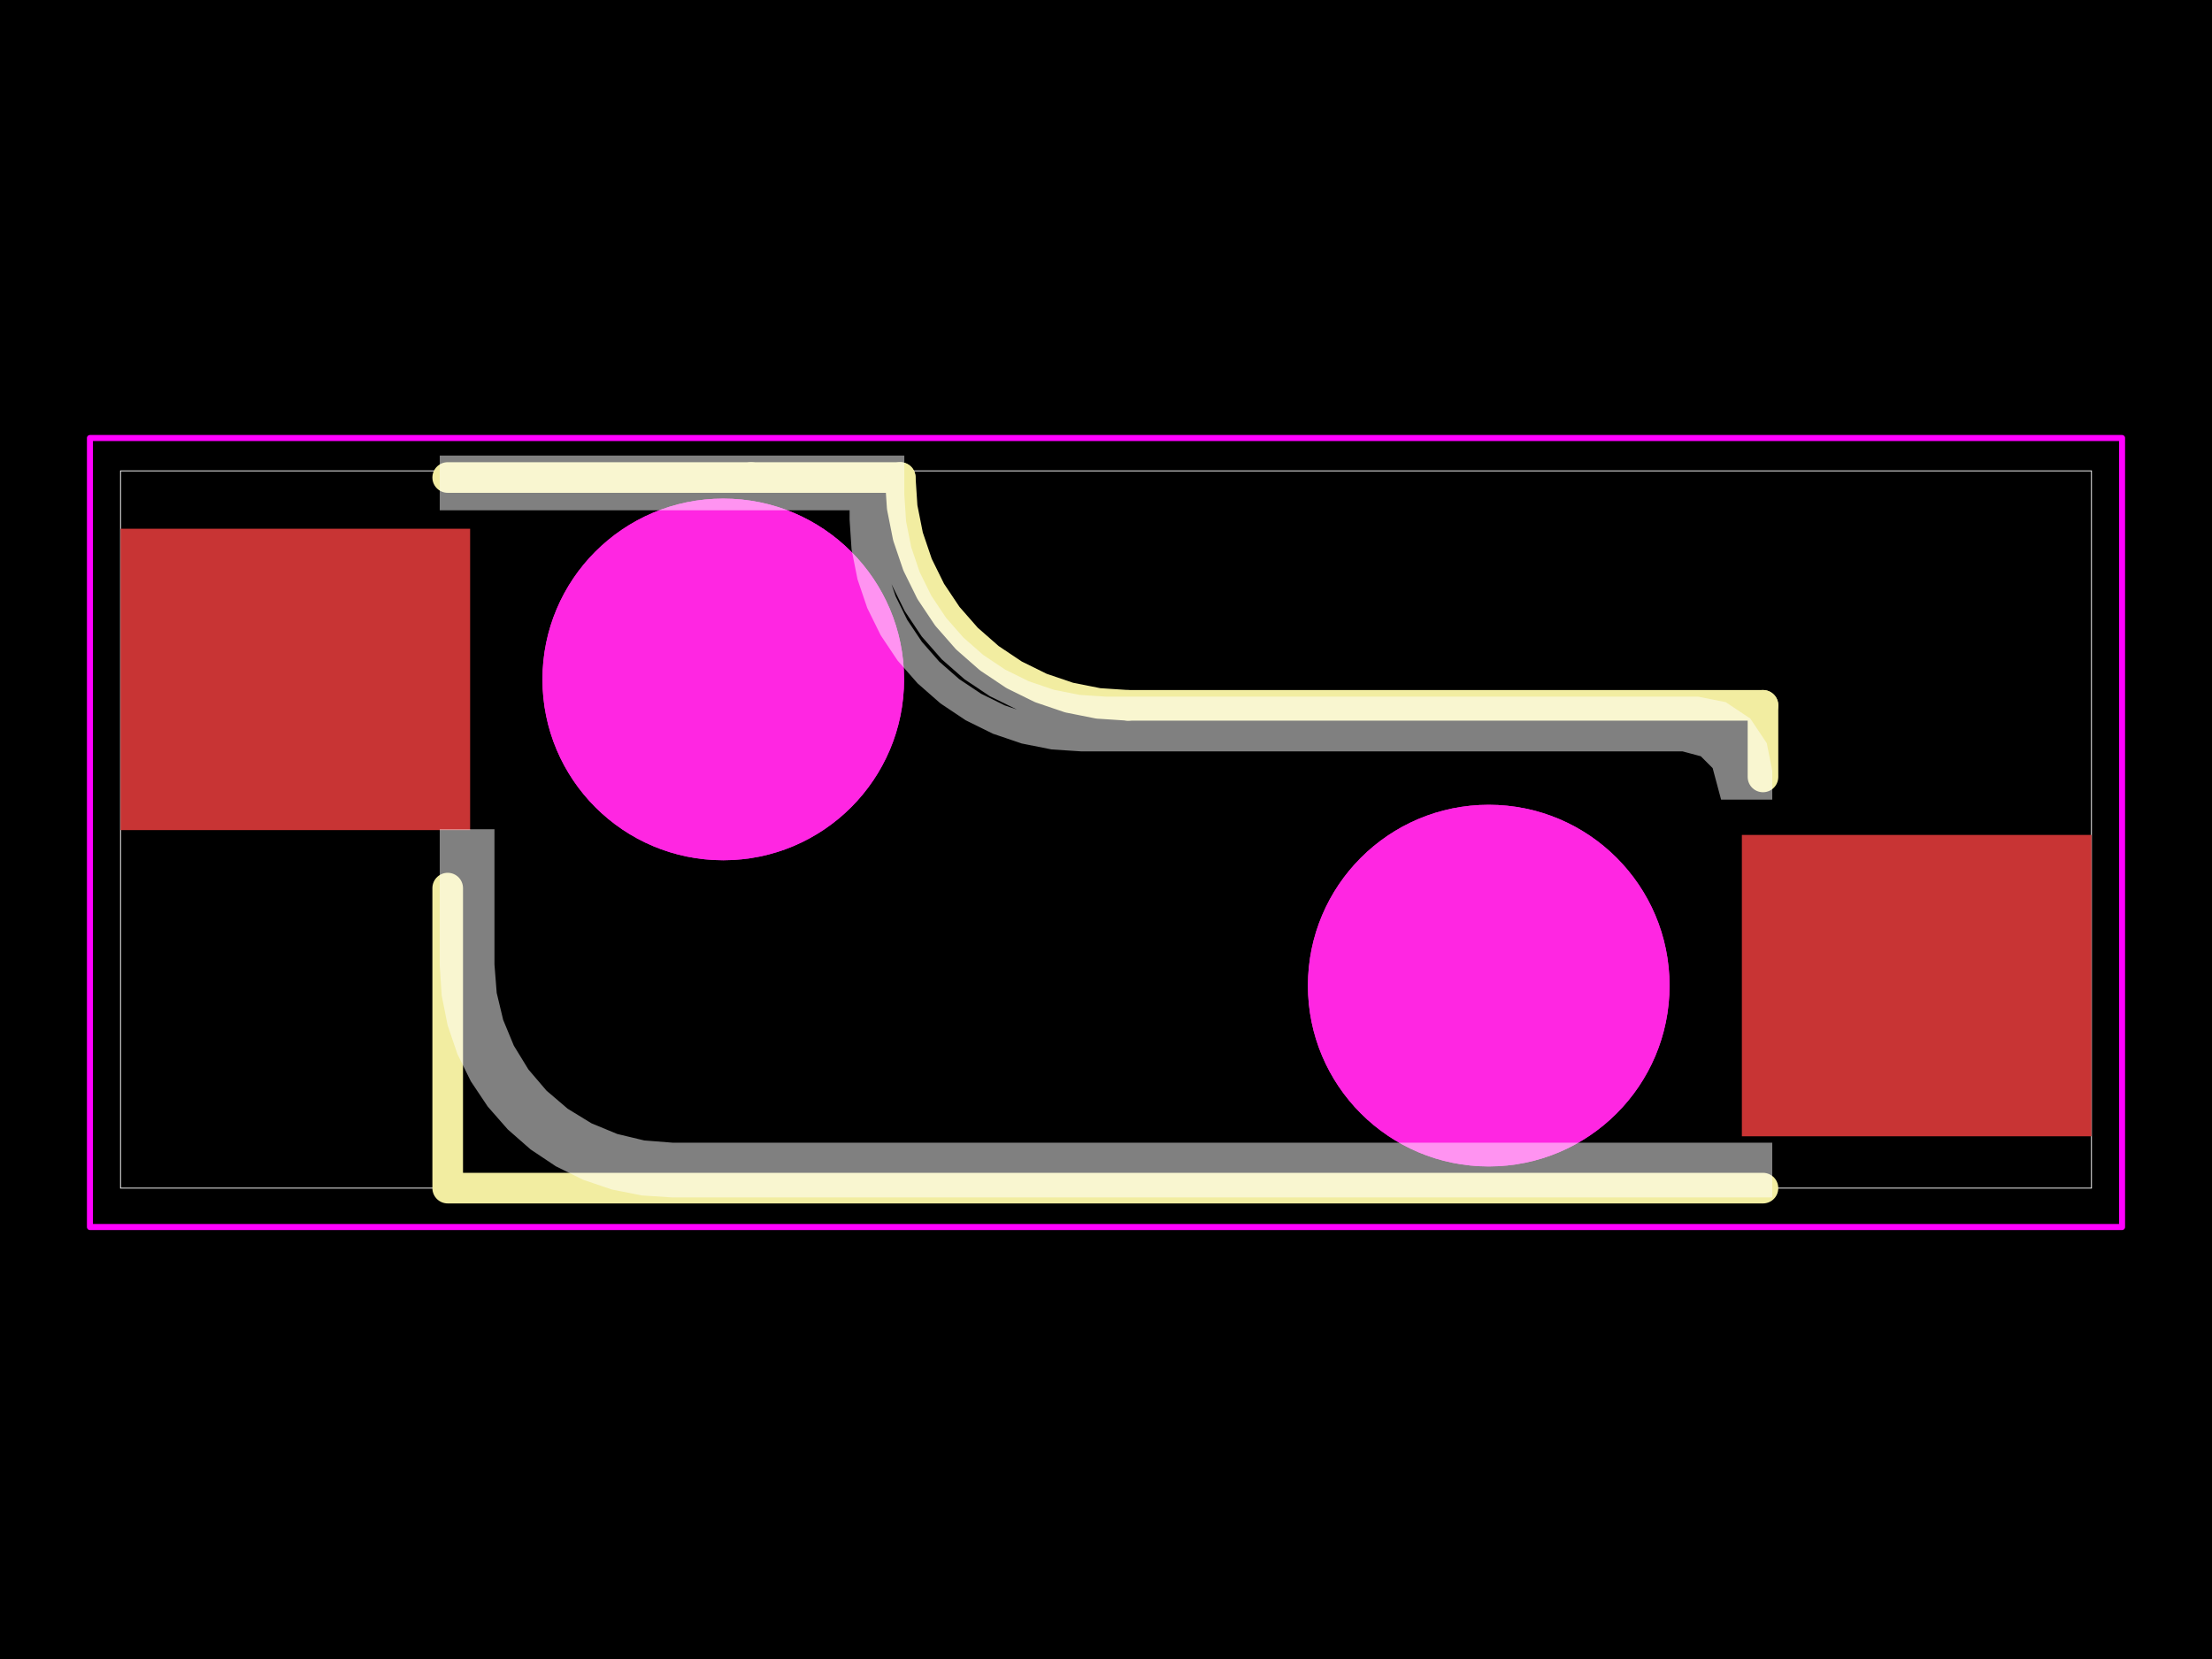
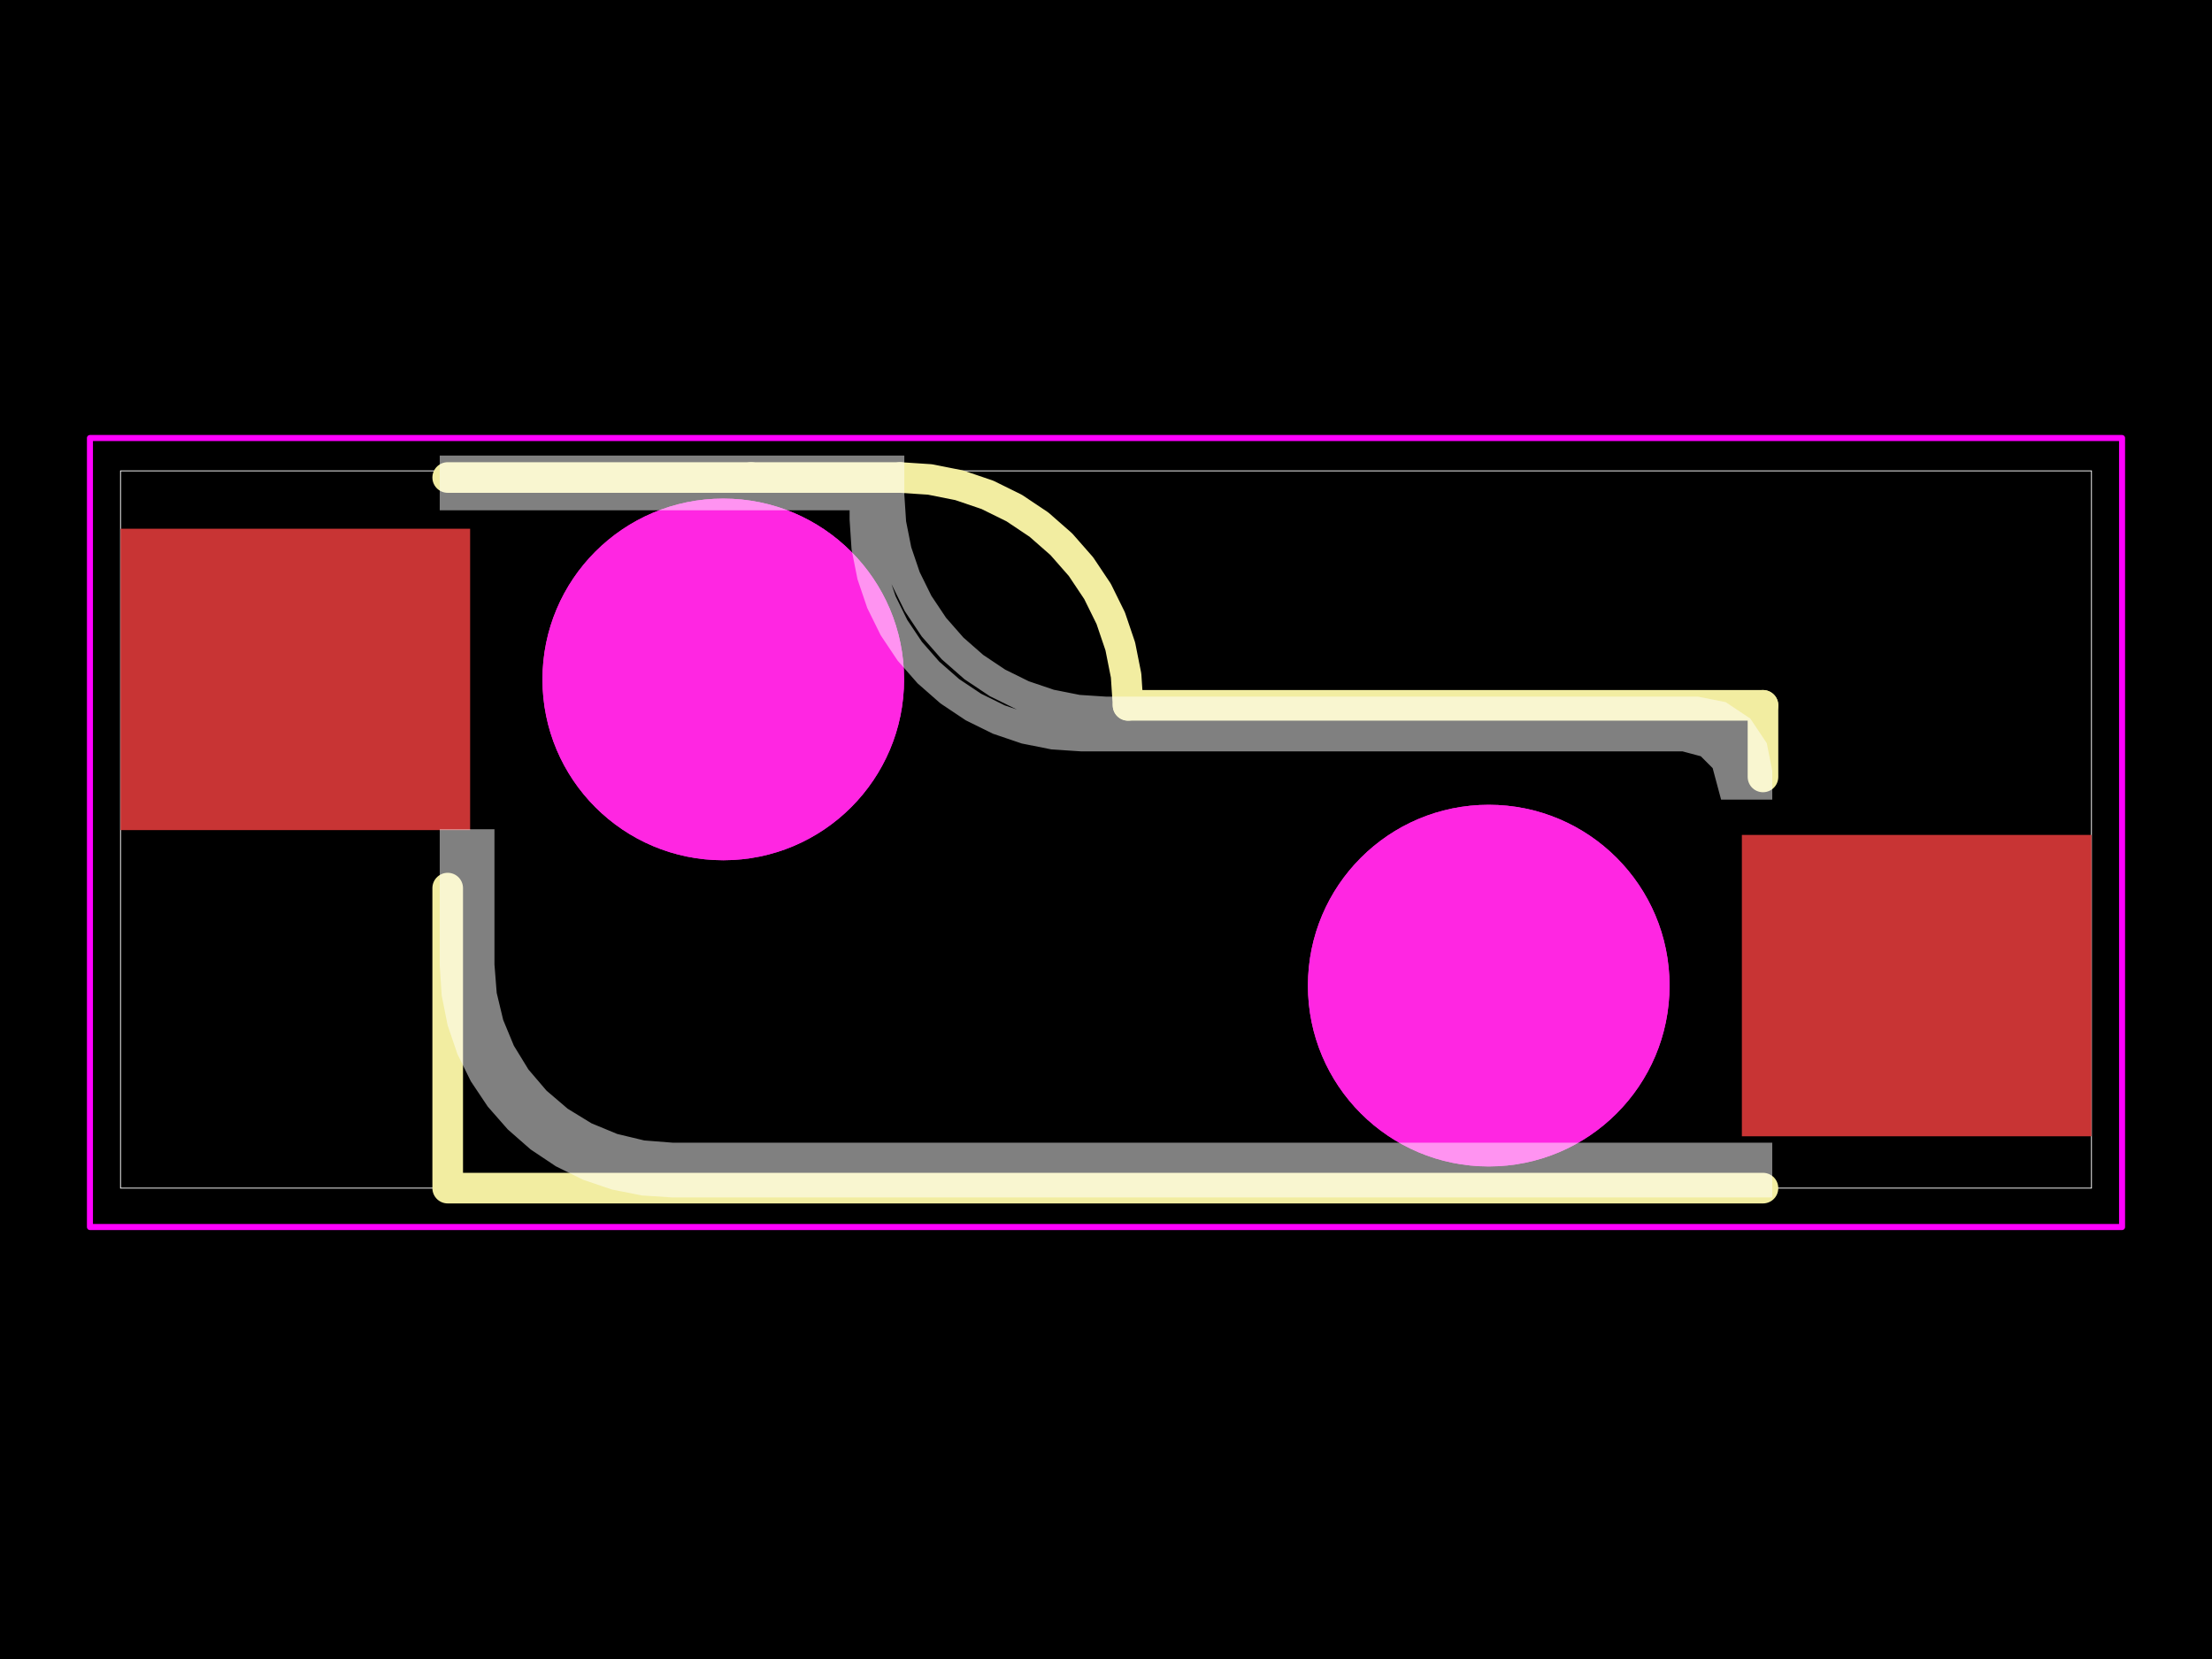
<svg xmlns="http://www.w3.org/2000/svg" width="800" height="600">
  <style />
  <rect class="boundary" x="0" y="0" fill="#000" width="800" height="600" data-type="pcb_background" data-pcb-layer="global" />
  <rect class="pcb-boundary" fill="none" stroke="#fff" stroke-width="0.3" x="43.597" y="170.298" width="712.806" height="259.403" data-type="pcb_boundary" data-pcb-layer="global" />
  <rect class="pcb-pad" fill="rgb(200, 52, 52)" x="629.971" y="301.962" width="126.432" height="108.993" data-type="pcb_smtpad" data-pcb-layer="top" />
  <rect class="pcb-pad" fill="rgb(200, 52, 52)" x="43.597" y="191.225" width="126.432" height="108.993" data-type="pcb_smtpad" data-pcb-layer="top" />
  <path class="pcb-silkscreen pcb-silkscreen-top" d="M 161.916 321.194 L 161.916 428.437 L 161.916 428.437" fill="none" stroke="#f2eda1" stroke-width="11.074" stroke-linecap="round" stroke-linejoin="round" data-pcb-component-id="pcb_component_1" data-pcb-silkscreen-path-id="pcb_silkscreen_path_7" data-type="pcb_silkscreen_path" data-pcb-layer="top" />
  <path class="pcb-silkscreen pcb-silkscreen-top" d="M 637.605 429.702 L 161.916 429.702" fill="none" stroke="#f2eda1" stroke-width="11.074" stroke-linecap="round" stroke-linejoin="round" data-pcb-component-id="pcb_component_1" data-pcb-silkscreen-path-id="pcb_silkscreen_path_8" data-type="pcb_silkscreen_path" data-pcb-layer="top" />
  <path class="pcb-silkscreen pcb-silkscreen-top" d="M 407.977 255.095 L 637.606 255.095" fill="none" stroke="#f2eda1" stroke-width="11.074" stroke-linecap="round" stroke-linejoin="round" data-pcb-component-id="pcb_component_1" data-pcb-silkscreen-path-id="pcb_silkscreen_path_9" data-type="pcb_silkscreen_path" data-pcb-layer="top" />
  <path class="pcb-silkscreen pcb-silkscreen-top" d="M 637.606 255.095 L 637.606 280.985" fill="none" stroke="#f2eda1" stroke-width="11.074" stroke-linecap="round" stroke-linejoin="round" data-pcb-component-id="pcb_component_1" data-pcb-silkscreen-path-id="pcb_silkscreen_path_10" data-type="pcb_silkscreen_path" data-pcb-layer="top" />
  <path class="pcb-silkscreen pcb-silkscreen-top" d="M 271.645 172.696 L 161.916 172.696" fill="none" stroke="#f2eda1" stroke-width="11.074" stroke-linecap="round" stroke-linejoin="round" data-pcb-component-id="pcb_component_1" data-pcb-silkscreen-path-id="pcb_silkscreen_path_11" data-type="pcb_silkscreen_path" data-pcb-layer="top" />
  <path class="pcb-silkscreen pcb-silkscreen-top" d="M 325.579 172.696 L 271.645 172.696" fill="none" stroke="#f2eda1" stroke-width="11.074" stroke-linecap="round" stroke-linejoin="round" data-pcb-component-id="pcb_component_1" data-pcb-silkscreen-path-id="pcb_silkscreen_path_12" data-type="pcb_silkscreen_path" data-pcb-layer="top" />
-   <path class="pcb-silkscreen pcb-silkscreen-top" d="M 325.579 172.696 L 326.284 183.451 L 328.387 194.022 L 331.851 204.229 L 336.618 213.895 L 342.606 222.857 L 349.713 230.961 L 357.816 238.067 L 366.778 244.056 L 376.445 248.823 L 386.651 252.287 L 397.222 254.39 L 407.977 255.095" fill="none" stroke="#f2eda1" stroke-width="11.074" stroke-linecap="round" stroke-linejoin="round" data-pcb-component-id="pcb_component_1" data-pcb-silkscreen-path-id="pcb_silkscreen_arc_13" data-type="pcb_silkscreen_path" data-pcb-layer="top" />
+   <path class="pcb-silkscreen pcb-silkscreen-top" d="M 325.579 172.696 L 336.334 173.401 L 346.906 175.503 L 357.112 178.968 L 366.779 183.735 L 375.74 189.723 L 383.844 196.83 L 390.951 204.934 L 396.939 213.896 L 401.706 223.562 L 405.17 233.769 L 407.273 244.34 L 407.977 255.095" fill="none" stroke="#f2eda1" stroke-width="11.074" stroke-linecap="round" stroke-linejoin="round" data-pcb-component-id="pcb_component_1" data-pcb-silkscreen-path-id="pcb_silkscreen_arc_13" data-type="pcb_silkscreen_path" data-pcb-layer="top" />
  <polygon points="32.528,158.413 767.472,158.413 767.472,443.766 32.528,443.766 32.528,158.413" class="pcb-courtyard-outline pcb-courtyard-top" data-pcb-courtyard-outline-id="pcb_courtyard_outline_C5184526_1" data-type="pcb_courtyard_outline" data-pcb-layer="top" fill="none" stroke="#FF00FF" stroke-width="2.18" stroke-linejoin="round" />
  <circle class="pcb-cutout pcb-cutout-circle" cx="538.421" cy="356.458" r="65.396" fill="#FF26E2" data-type="pcb_cutout" data-pcb-layer="drill" />
  <circle class="pcb-cutout pcb-cutout-circle" cx="261.579" cy="245.721" r="65.396" fill="#FF26E2" data-type="pcb_cutout" data-pcb-layer="drill" />
  <circle class="pcb-hole" cx="538.421" cy="356.458" r="65.396" fill="#FF26E2" data-type="pcb_hole" data-pcb-layer="drill" />
  <circle class="pcb-hole" cx="261.579" cy="245.721" r="65.396" fill="#FF26E2" data-type="pcb_hole" data-pcb-layer="drill" />
  <path class="pcb-fabrication-note-path" stroke="rgba(255,255,255,0.5)" fill="none" d="M 164.574 305.449 L 164.574 349.046 L 165.246 359.289 L 167.248 369.357 L 170.548 379.077 L 175.088 388.284 L 180.791 396.819 L 187.559 404.537 L 195.277 411.305 L 203.812 417.008 L 213.018 421.548 L 222.739 424.847 L 232.806 426.85 L 243.049 427.521 L 247.41 427.521 L 260.489 427.521 L 635.426 427.521 L 635.426 418.802 L 247.41 418.802 L 243.049 418.802 L 232.137 417.943 L 221.494 415.388 L 211.381 411.199 L 202.048 405.48 L 193.725 398.371 L 186.616 390.048 L 180.897 380.715 L 176.708 370.602 L 174.153 359.959 L 173.294 349.046 L 173.294 305.449 Z" stroke-width="11.074" data-pcb-component-id="pcb_component_1" data-pcb-fabrication-note-path-id="pcb_fabrication_note_solid_region_18" data-type="pcb_fabrication_note_path" data-pcb-layer="overlay" />
  <path class="pcb-fabrication-note-path" stroke="rgba(255,255,255,0.5)" fill="none" d="M 635.426 283.651 L 635.426 279.292 L 633.766 270.95 L 629.041 263.878 L 621.968 259.152 L 613.626 257.493 L 408.719 257.493 L 400 257.493 L 389.757 256.821 L 379.689 254.819 L 369.969 251.519 L 360.763 246.979 L 352.228 241.276 L 344.51 234.508 L 337.742 226.79 L 332.039 218.255 L 327.499 209.049 L 324.199 199.329 L 322.197 189.261 L 321.525 179.018 L 321.525 170.298 L 164.574 170.298 L 164.574 179.018 L 312.806 179.018 L 312.806 187.737 L 313.477 197.98 L 315.48 208.048 L 318.779 217.768 L 323.319 226.975 L 329.022 235.51 L 335.791 243.227 L 343.508 249.995 L 352.043 255.698 L 361.25 260.238 L 370.97 263.538 L 381.038 265.541 L 391.281 266.212 L 609.267 266.212 L 617.987 268.548 L 624.37 274.931 L 626.706 283.651 Z" stroke-width="11.074" data-pcb-component-id="pcb_component_1" data-pcb-fabrication-note-path-id="pcb_fabrication_note_solid_region_19" data-type="pcb_fabrication_note_path" data-pcb-layer="overlay" />
</svg>
